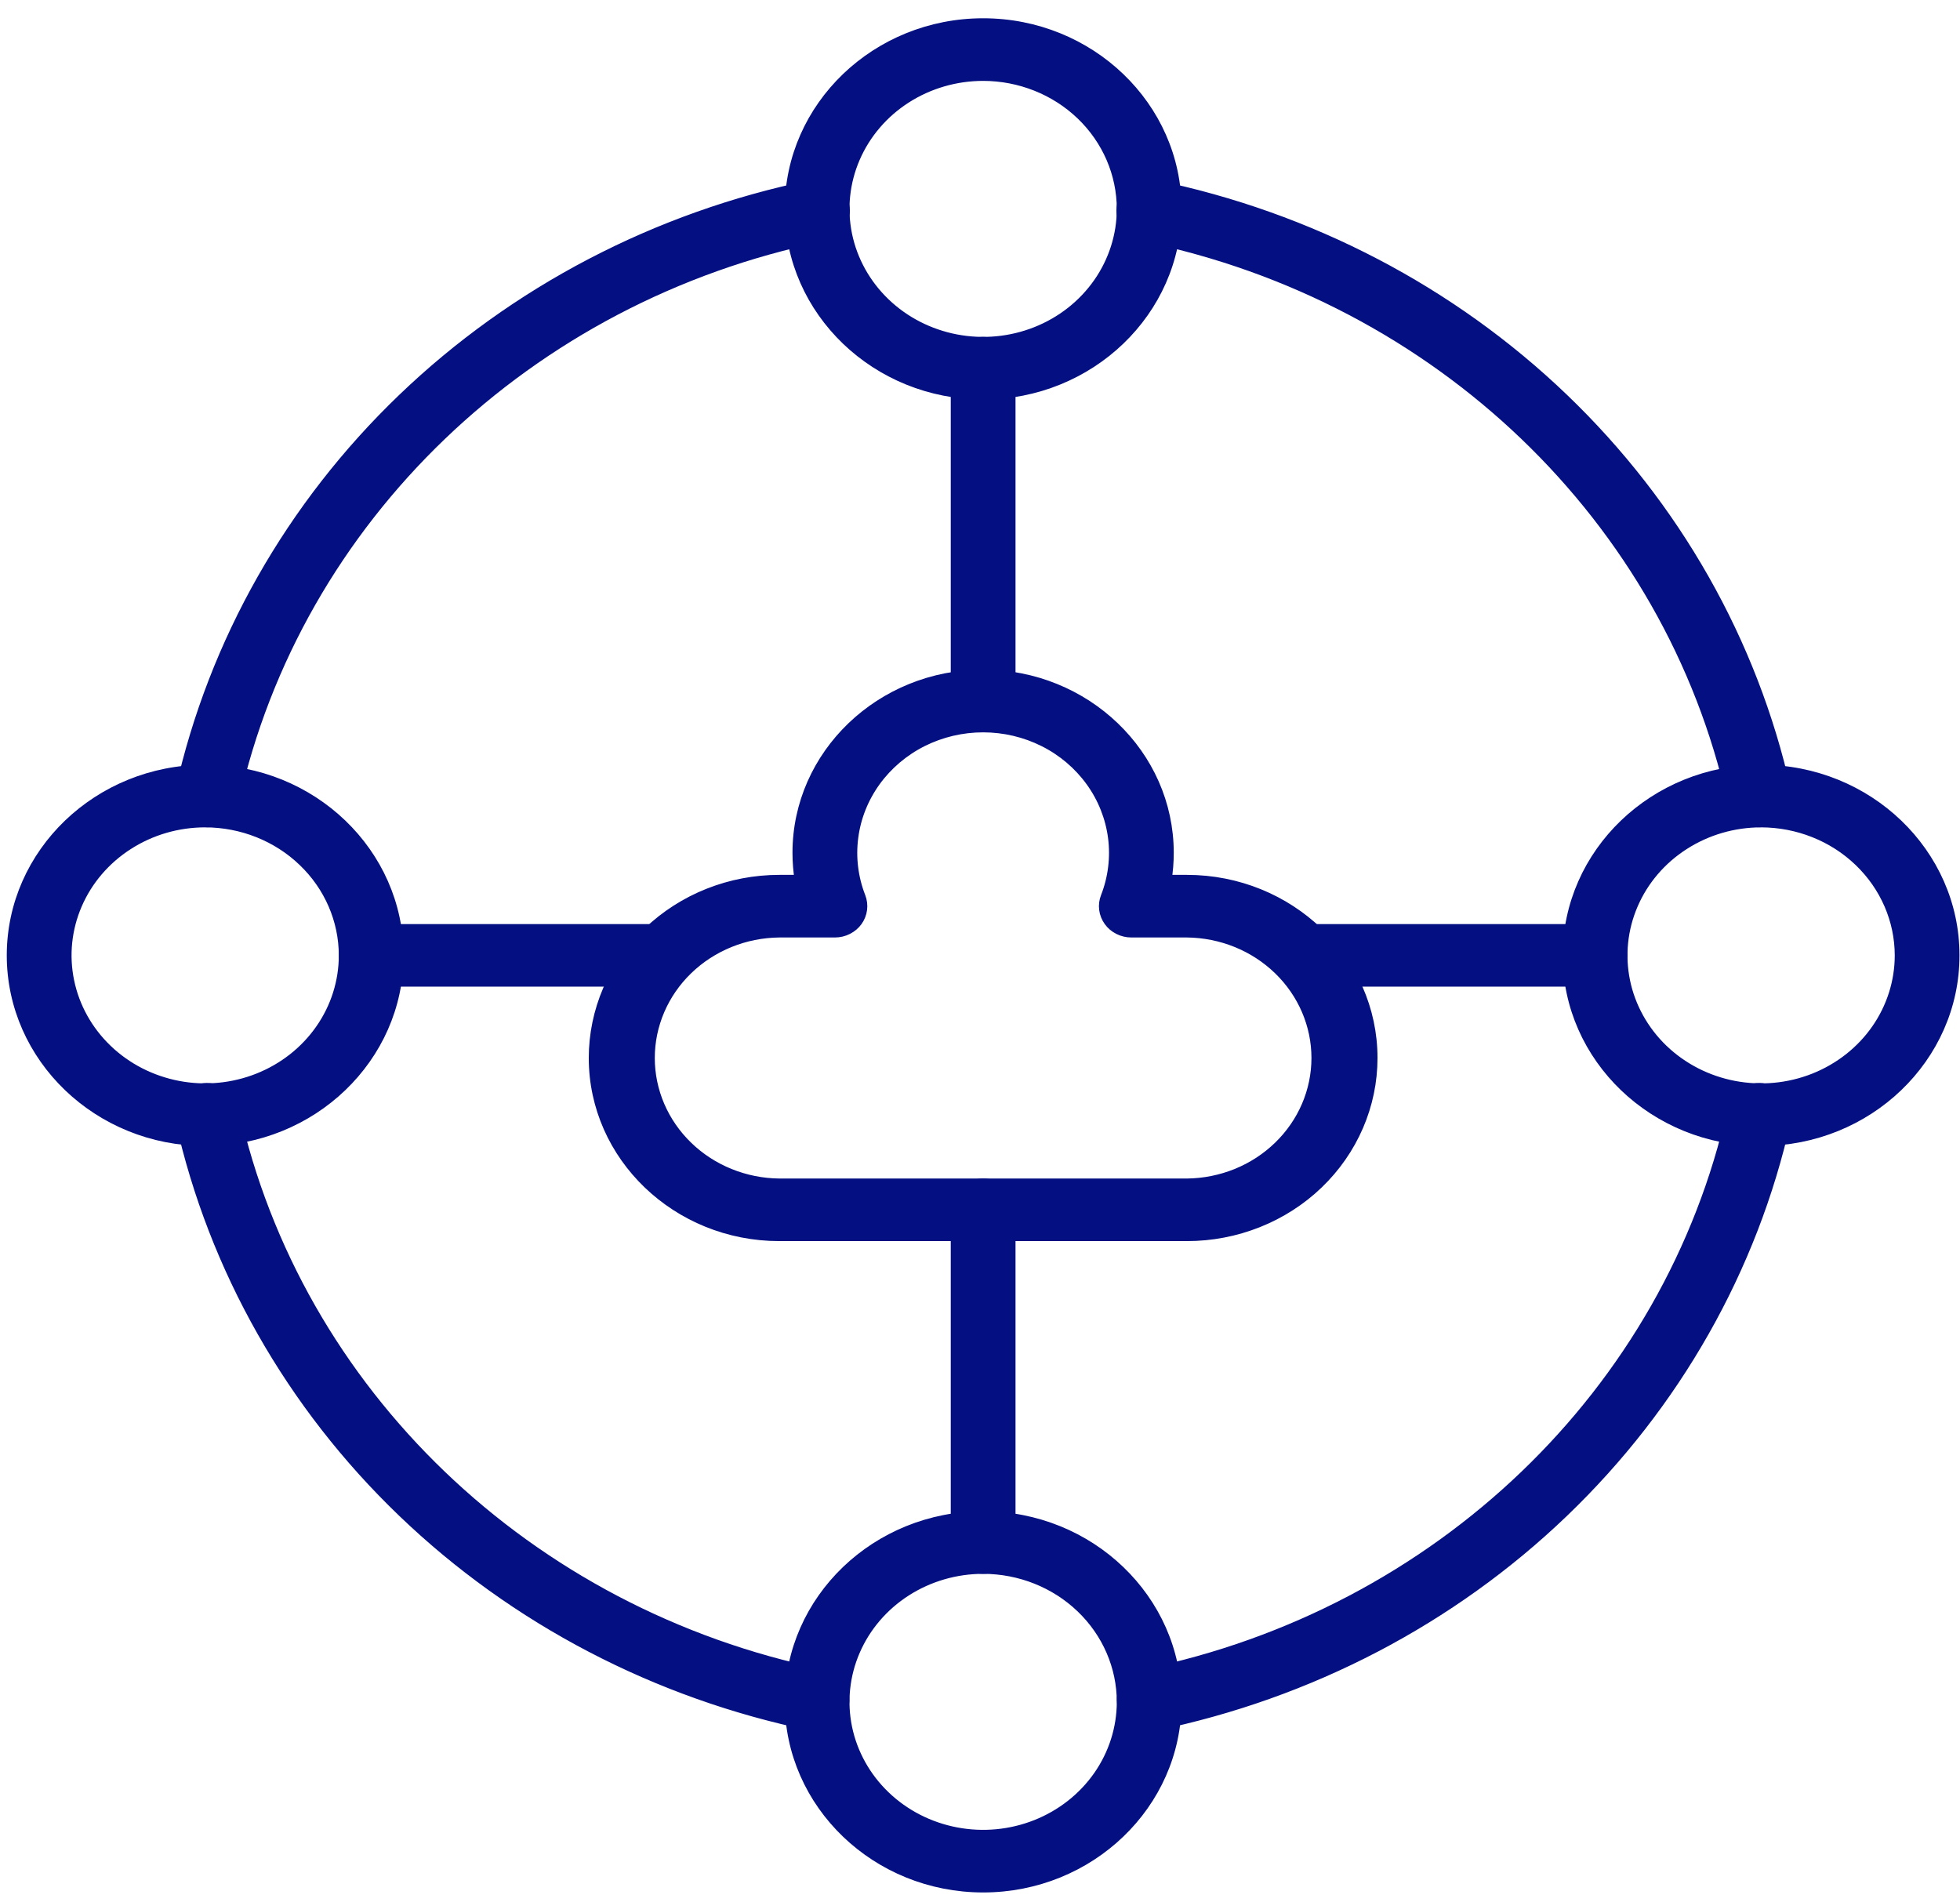
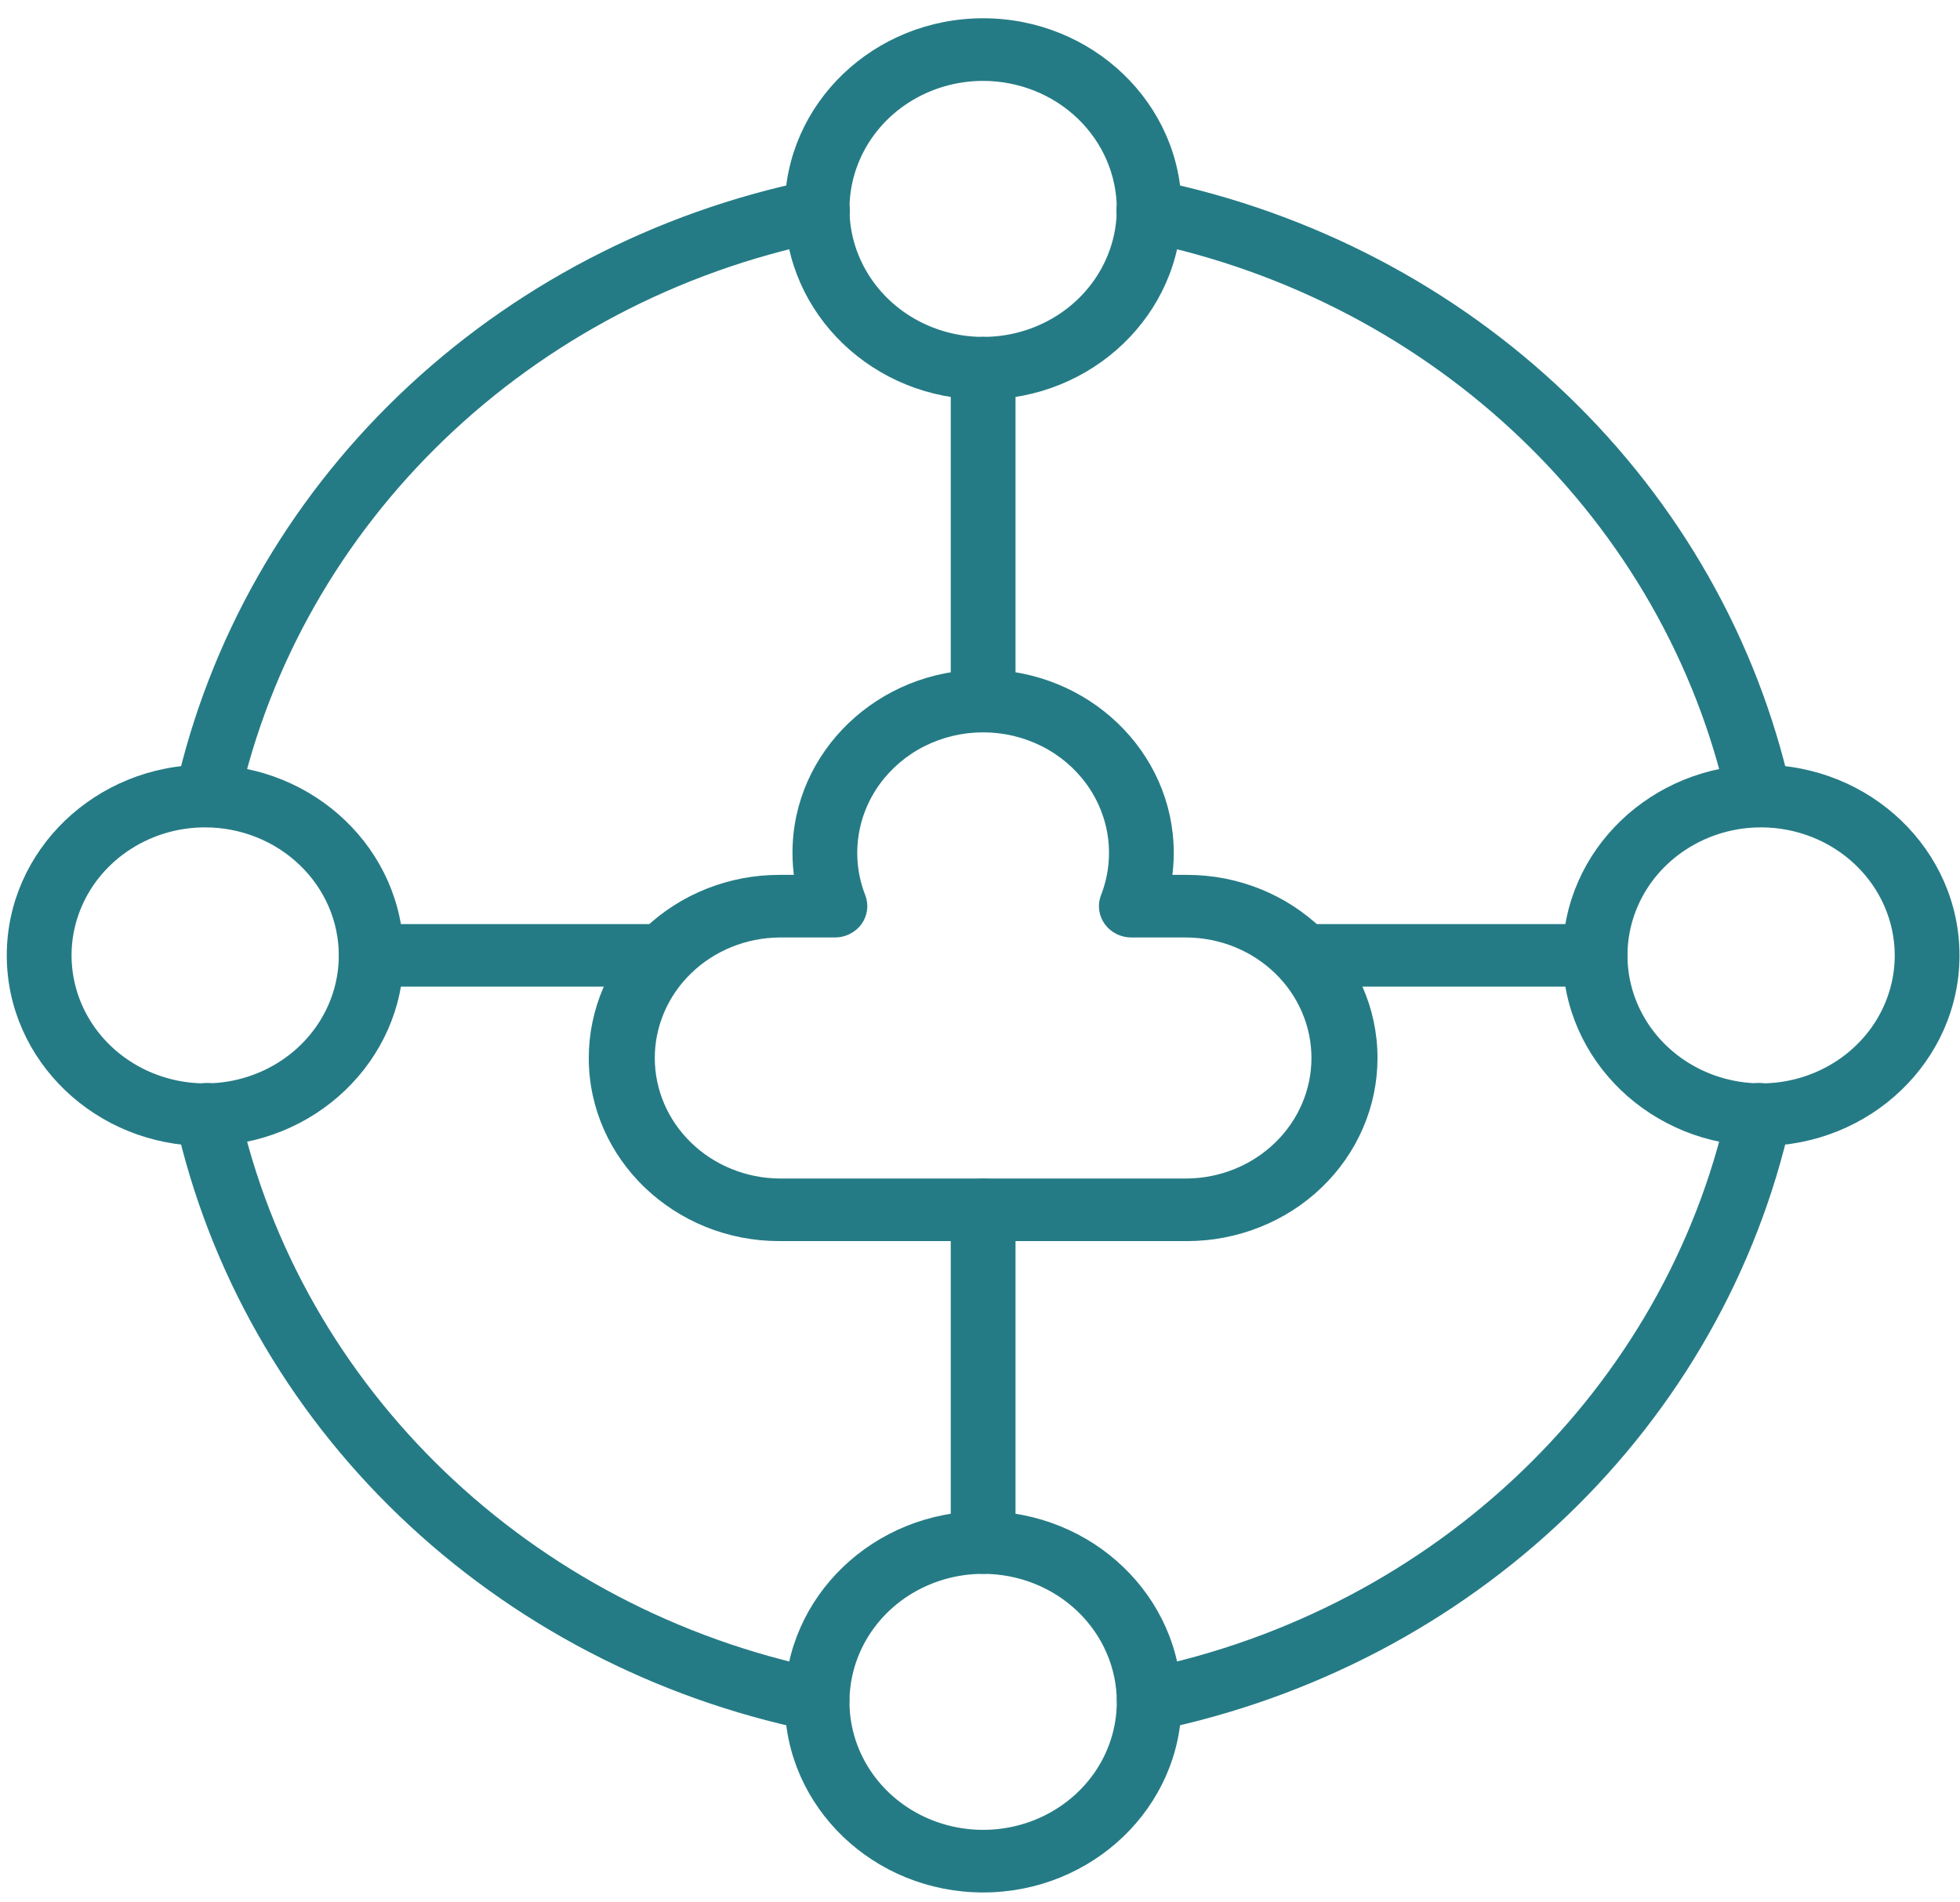
<svg xmlns="http://www.w3.org/2000/svg" width="67" height="65" viewBox="7.468 7.961 51.243 49.488" fill="none">
-   <path d="M12.885 29.326C12.836 29.326 12.787 29.321 12.739 29.312C12.649 29.293 12.565 29.258 12.489 29.209C12.414 29.159 12.349 29.095 12.3 29.022C12.25 28.948 12.216 28.866 12.199 28.779C12.182 28.693 12.184 28.604 12.203 28.518C13.071 24.64 15.088 21.084 18.011 18.279C20.935 15.474 24.64 13.538 28.683 12.706C28.773 12.685 28.866 12.682 28.957 12.697C29.049 12.712 29.136 12.744 29.214 12.792C29.293 12.84 29.36 12.902 29.413 12.975C29.466 13.048 29.503 13.13 29.522 13.217C29.542 13.304 29.543 13.394 29.526 13.481C29.508 13.569 29.473 13.652 29.422 13.726C29.37 13.8 29.304 13.863 29.227 13.913C29.15 13.962 29.064 13.996 28.973 14.013C21.257 15.59 15.209 21.393 13.565 28.797C13.532 28.947 13.446 29.081 13.323 29.177C13.199 29.273 13.044 29.326 12.885 29.326Z" fill="#040F81" stroke="#040F81" stroke-width="0.3" />
-   <path d="M37.514 52.961C37.342 52.961 37.176 52.899 37.048 52.789C36.921 52.678 36.84 52.526 36.822 52.362C36.804 52.198 36.85 52.033 36.951 51.899C37.053 51.766 37.202 51.673 37.37 51.639C45.086 50.061 51.133 44.258 52.778 36.854C52.795 36.767 52.831 36.684 52.882 36.61C52.933 36.536 52.999 36.473 53.077 36.424C53.154 36.374 53.24 36.341 53.331 36.324C53.422 36.307 53.516 36.308 53.607 36.327C53.697 36.346 53.783 36.381 53.859 36.432C53.935 36.483 54 36.547 54.05 36.623C54.099 36.697 54.133 36.781 54.148 36.869C54.164 36.957 54.161 37.046 54.14 37.133C53.272 41.012 51.255 44.567 48.331 47.372C45.408 50.178 41.703 52.113 37.66 52.946C37.612 52.956 37.563 52.961 37.514 52.961Z" fill="#040F81" stroke="#040F81" stroke-width="0.3" />
-   <path d="M28.828 52.961C28.779 52.961 28.73 52.956 28.683 52.946C24.64 52.113 20.935 50.178 18.011 47.372C15.088 44.567 13.071 41.012 12.203 37.133C12.182 37.046 12.179 36.957 12.194 36.869C12.21 36.781 12.243 36.697 12.293 36.623C12.343 36.547 12.407 36.483 12.483 36.432C12.56 36.381 12.645 36.346 12.736 36.327C12.827 36.308 12.92 36.307 13.011 36.324C13.102 36.341 13.189 36.374 13.266 36.424C13.343 36.473 13.409 36.536 13.461 36.61C13.512 36.684 13.548 36.767 13.565 36.854C15.209 44.258 21.257 50.061 28.973 51.639C29.141 51.673 29.29 51.766 29.391 51.899C29.492 52.033 29.538 52.198 29.521 52.362C29.503 52.526 29.422 52.678 29.294 52.789C29.166 52.899 29 52.961 28.828 52.961Z" fill="#040F81" stroke="#040F81" stroke-width="0.3" />
-   <path d="M53.459 29.326C53.299 29.326 53.145 29.273 53.021 29.177C52.897 29.081 52.811 28.947 52.778 28.797C51.134 21.393 45.086 15.59 37.371 14.013C37.28 13.996 37.193 13.962 37.116 13.913C37.039 13.863 36.973 13.8 36.922 13.726C36.87 13.652 36.835 13.569 36.818 13.481C36.801 13.394 36.802 13.304 36.821 13.217C36.84 13.13 36.877 13.048 36.93 12.975C36.983 12.902 37.051 12.84 37.129 12.792C37.207 12.744 37.294 12.712 37.386 12.697C37.477 12.682 37.571 12.685 37.661 12.706C41.703 13.538 45.409 15.474 48.332 18.279C51.256 21.084 53.273 24.64 54.141 28.518C54.179 28.692 54.144 28.873 54.044 29.021C53.944 29.17 53.786 29.274 53.605 29.312C53.557 29.321 53.508 29.326 53.459 29.326Z" fill="#040F81" stroke="#040F81" stroke-width="0.3" />
-   <path d="M33.172 18.143C30.394 18.143 28.135 15.975 28.135 13.309C28.135 10.644 30.394 8.476 33.172 8.476C35.949 8.476 38.209 10.644 38.209 13.309C38.209 15.975 35.949 18.143 33.172 18.143ZM33.172 9.813C32.451 9.813 31.747 10.018 31.147 10.402C30.548 10.786 30.081 11.332 29.805 11.971C29.529 12.61 29.457 13.313 29.597 13.992C29.738 14.67 30.085 15.293 30.595 15.782C31.104 16.271 31.754 16.604 32.461 16.739C33.168 16.874 33.9 16.805 34.566 16.54C35.232 16.276 35.801 15.827 36.202 15.252C36.602 14.677 36.816 14.001 36.816 13.309C36.814 12.382 36.43 11.494 35.747 10.838C35.064 10.183 34.138 9.814 33.172 9.813Z" fill="#040F81" stroke="#040F81" stroke-width="0.3" />
-   <path d="M12.832 37.659C10.055 37.659 7.795 35.491 7.795 32.826C7.795 30.161 10.055 27.992 12.832 27.992C15.61 27.992 17.869 30.161 17.869 32.826C17.869 35.491 15.61 37.659 12.832 37.659ZM12.832 29.329C12.111 29.329 11.407 29.534 10.808 29.919C10.209 30.303 9.741 30.849 9.466 31.488C9.19 32.127 9.118 32.83 9.259 33.508C9.399 34.186 9.746 34.809 10.256 35.298C10.765 35.787 11.415 36.12 12.122 36.255C12.828 36.39 13.561 36.321 14.227 36.056C14.893 35.791 15.462 35.343 15.862 34.768C16.263 34.193 16.476 33.517 16.476 32.826C16.475 31.899 16.091 31.01 15.407 30.355C14.724 29.699 13.798 29.33 12.832 29.329Z" fill="#040F81" stroke="#040F81" stroke-width="0.3" />
-   <path d="M53.511 37.659C50.733 37.659 48.474 35.491 48.474 32.826C48.474 30.161 50.733 27.992 53.511 27.992C56.289 27.992 58.548 30.161 58.548 32.826C58.548 35.491 56.288 37.659 53.511 37.659ZM53.511 29.329C52.79 29.329 52.086 29.534 51.487 29.919C50.887 30.303 50.42 30.849 50.145 31.488C49.869 32.127 49.797 32.83 49.937 33.508C50.078 34.186 50.425 34.809 50.934 35.298C51.444 35.787 52.093 36.12 52.8 36.255C53.507 36.39 54.24 36.321 54.906 36.056C55.571 35.791 56.141 35.343 56.541 34.768C56.941 34.193 57.155 33.517 57.155 32.826C57.154 31.899 56.769 31.01 56.086 30.355C55.403 29.699 54.477 29.331 53.511 29.329Z" fill="#040F81" stroke="#040F81" stroke-width="0.3" />
-   <path d="M33.172 57.175C30.394 57.175 28.135 55.007 28.135 52.341C28.135 49.676 30.394 47.508 33.172 47.508C35.949 47.508 38.209 49.676 38.209 52.341C38.209 55.007 35.949 57.175 33.172 57.175ZM33.172 48.845C32.451 48.845 31.747 49.05 31.147 49.434C30.548 49.818 30.081 50.364 29.805 51.003C29.529 51.642 29.457 52.345 29.597 53.023C29.738 53.702 30.085 54.325 30.595 54.814C31.104 55.303 31.753 55.636 32.461 55.771C33.167 55.906 33.9 55.837 34.566 55.572C35.232 55.307 35.801 54.859 36.202 54.284C36.602 53.709 36.816 53.033 36.816 52.341C36.815 51.414 36.43 50.526 35.747 49.87C35.064 49.215 34.138 48.846 33.172 48.845Z" fill="#040F81" stroke="#040F81" stroke-width="0.3" />
-   <path d="M33.171 26.841C32.986 26.841 32.809 26.771 32.679 26.646C32.548 26.52 32.475 26.35 32.475 26.173V17.474C32.475 17.297 32.548 17.127 32.679 17.002C32.809 16.876 32.986 16.806 33.171 16.806C33.356 16.806 33.533 16.876 33.664 17.002C33.794 17.127 33.868 17.297 33.868 17.474V26.173C33.868 26.35 33.794 26.52 33.664 26.646C33.533 26.771 33.356 26.841 33.171 26.841Z" fill="#040F81" stroke="#040F81" stroke-width="0.3" />
-   <path d="M33.171 48.845C32.986 48.845 32.809 48.775 32.679 48.649C32.548 48.524 32.475 48.354 32.475 48.177V39.478C32.475 39.301 32.548 39.131 32.679 39.005C32.809 38.88 32.986 38.81 33.171 38.81C33.356 38.81 33.533 38.88 33.664 39.005C33.794 39.131 33.868 39.301 33.868 39.478V48.177C33.868 48.354 33.794 48.524 33.664 48.649C33.533 48.775 33.356 48.845 33.171 48.845Z" fill="#040F81" stroke="#040F81" stroke-width="0.3" />
-   <path d="M24.796 33.494H17.173C16.988 33.494 16.811 33.424 16.681 33.298C16.55 33.173 16.477 33.003 16.477 32.826C16.477 32.648 16.55 32.478 16.681 32.353C16.811 32.228 16.988 32.157 17.173 32.157H24.796C24.98 32.157 25.158 32.228 25.288 32.353C25.419 32.478 25.492 32.648 25.492 32.826C25.492 33.003 25.419 33.173 25.288 33.298C25.158 33.424 24.98 33.494 24.796 33.494Z" fill="#040F81" stroke="#040F81" stroke-width="0.3" />
-   <path d="M49.17 33.494H41.547C41.362 33.494 41.185 33.424 41.055 33.298C40.924 33.173 40.851 33.003 40.851 32.826C40.851 32.648 40.924 32.478 41.055 32.353C41.185 32.228 41.362 32.157 41.547 32.157H49.17C49.354 32.157 49.532 32.228 49.662 32.353C49.793 32.478 49.866 32.648 49.866 32.826C49.866 33.003 49.793 33.173 49.662 33.298C49.532 33.424 49.354 33.494 49.17 33.494Z" fill="#040F81" stroke="#040F81" stroke-width="0.3" />
-   <path d="M38.498 40.146H27.844C25.179 40.146 23.011 38.066 23.011 35.509C23.011 34.9 23.136 34.296 23.378 33.734C23.621 33.171 23.977 32.66 24.426 32.229C24.875 31.799 25.408 31.457 25.994 31.224C26.581 30.991 27.209 30.871 27.844 30.871H28.396C28.357 30.63 28.337 30.387 28.337 30.143C28.337 27.586 30.506 25.505 33.171 25.505C35.837 25.505 38.005 27.586 38.005 30.143C38.005 30.387 37.986 30.63 37.946 30.871H38.498C41.164 30.871 43.332 32.951 43.332 35.509C43.332 36.118 43.207 36.721 42.964 37.283C42.721 37.846 42.365 38.357 41.916 38.788C41.467 39.219 40.935 39.56 40.348 39.793C39.762 40.026 39.133 40.146 38.498 40.146ZM27.844 32.208C26.937 32.216 26.071 32.568 25.433 33.186C24.795 33.804 24.437 34.639 24.437 35.509C24.437 36.379 24.795 37.213 25.433 37.831C26.071 38.45 26.937 38.801 27.844 38.81H38.498C39.405 38.801 40.271 38.45 40.909 37.831C41.547 37.213 41.905 36.379 41.905 35.509C41.905 34.639 41.547 33.804 40.909 33.186C40.271 32.568 39.405 32.216 38.498 32.208H37.045C36.933 32.208 36.822 32.182 36.722 32.131C36.622 32.081 36.537 32.009 36.473 31.92C36.409 31.831 36.368 31.729 36.354 31.621C36.34 31.514 36.354 31.405 36.394 31.304C36.589 30.805 36.654 30.267 36.586 29.738C36.517 29.209 36.316 28.703 35.999 28.265C35.682 27.827 35.26 27.468 34.767 27.221C34.275 26.974 33.727 26.845 33.171 26.845C32.615 26.845 32.068 26.974 31.575 27.221C31.083 27.468 30.66 27.827 30.343 28.265C30.027 28.703 29.825 29.209 29.757 29.738C29.688 30.267 29.754 30.805 29.949 31.304C29.988 31.405 30.002 31.514 29.988 31.621C29.974 31.729 29.934 31.831 29.87 31.92C29.806 32.009 29.72 32.081 29.62 32.131C29.521 32.182 29.41 32.208 29.297 32.208H27.844Z" fill="#040F81" stroke="#040F81" stroke-width="0.3" />
+   <path d="M12.885 29.326C12.836 29.326 12.787 29.321 12.739 29.312C12.649 29.293 12.565 29.258 12.489 29.209C12.414 29.159 12.349 29.095 12.3 29.022C12.25 28.948 12.216 28.866 12.199 28.779C12.182 28.693 12.184 28.604 12.203 28.518C13.071 24.64 15.088 21.084 18.011 18.279C20.935 15.474 24.64 13.538 28.683 12.706C28.773 12.685 28.866 12.682 28.957 12.697C29.049 12.712 29.136 12.744 29.214 12.792C29.293 12.84 29.36 12.902 29.413 12.975C29.466 13.048 29.503 13.13 29.522 13.217C29.542 13.304 29.543 13.394 29.526 13.481C29.508 13.569 29.473 13.652 29.422 13.726C29.37 13.8 29.304 13.863 29.227 13.913C29.15 13.962 29.064 13.996 28.973 14.013C21.257 15.59 15.209 21.393 13.565 28.797C13.532 28.947 13.446 29.081 13.323 29.177C13.199 29.273 13.044 29.326 12.885 29.326Z" fill="#257B85" stroke="#257B85" stroke-width="0.3" />
+   <path d="M37.514 52.961C37.342 52.961 37.176 52.899 37.048 52.789C36.921 52.678 36.84 52.526 36.822 52.362C36.804 52.198 36.85 52.033 36.951 51.899C37.053 51.766 37.202 51.673 37.37 51.639C45.086 50.061 51.133 44.258 52.778 36.854C52.795 36.767 52.831 36.684 52.882 36.61C52.933 36.536 52.999 36.473 53.077 36.424C53.154 36.374 53.24 36.341 53.331 36.324C53.422 36.307 53.516 36.308 53.607 36.327C53.697 36.346 53.783 36.381 53.859 36.432C53.935 36.483 54 36.547 54.05 36.623C54.099 36.697 54.133 36.781 54.148 36.869C54.164 36.957 54.161 37.046 54.14 37.133C53.272 41.012 51.255 44.567 48.331 47.372C45.408 50.178 41.703 52.113 37.66 52.946C37.612 52.956 37.563 52.961 37.514 52.961Z" fill="#257B85" stroke="#257B85" stroke-width="0.3" />
+   <path d="M28.828 52.961C28.779 52.961 28.73 52.956 28.683 52.946C24.64 52.113 20.935 50.178 18.011 47.372C15.088 44.567 13.071 41.012 12.203 37.133C12.182 37.046 12.179 36.957 12.194 36.869C12.21 36.781 12.243 36.697 12.293 36.623C12.343 36.547 12.407 36.483 12.483 36.432C12.56 36.381 12.645 36.346 12.736 36.327C12.827 36.308 12.92 36.307 13.011 36.324C13.102 36.341 13.189 36.374 13.266 36.424C13.343 36.473 13.409 36.536 13.461 36.61C13.512 36.684 13.548 36.767 13.565 36.854C15.209 44.258 21.257 50.061 28.973 51.639C29.141 51.673 29.29 51.766 29.391 51.899C29.492 52.033 29.538 52.198 29.521 52.362C29.503 52.526 29.422 52.678 29.294 52.789C29.166 52.899 29 52.961 28.828 52.961Z" fill="#257B85" stroke="#257B85" stroke-width="0.3" />
+   <path d="M53.459 29.326C53.299 29.326 53.145 29.273 53.021 29.177C52.897 29.081 52.811 28.947 52.778 28.797C51.134 21.393 45.086 15.59 37.371 14.013C37.28 13.996 37.193 13.962 37.116 13.913C37.039 13.863 36.973 13.8 36.922 13.726C36.87 13.652 36.835 13.569 36.818 13.481C36.801 13.394 36.802 13.304 36.821 13.217C36.84 13.13 36.877 13.048 36.93 12.975C36.983 12.902 37.051 12.84 37.129 12.792C37.207 12.744 37.294 12.712 37.386 12.697C37.477 12.682 37.571 12.685 37.661 12.706C41.703 13.538 45.409 15.474 48.332 18.279C51.256 21.084 53.273 24.64 54.141 28.518C54.179 28.692 54.144 28.873 54.044 29.021C53.944 29.17 53.786 29.274 53.605 29.312C53.557 29.321 53.508 29.326 53.459 29.326Z" fill="#257B85" stroke="#257B85" stroke-width="0.3" />
+   <path d="M33.172 18.143C30.394 18.143 28.135 15.975 28.135 13.309C28.135 10.644 30.394 8.476 33.172 8.476C35.949 8.476 38.209 10.644 38.209 13.309C38.209 15.975 35.949 18.143 33.172 18.143ZM33.172 9.813C32.451 9.813 31.747 10.018 31.147 10.402C30.548 10.786 30.081 11.332 29.805 11.971C29.529 12.61 29.457 13.313 29.597 13.992C29.738 14.67 30.085 15.293 30.595 15.782C31.104 16.271 31.754 16.604 32.461 16.739C33.168 16.874 33.9 16.805 34.566 16.54C35.232 16.276 35.801 15.827 36.202 15.252C36.602 14.677 36.816 14.001 36.816 13.309C36.814 12.382 36.43 11.494 35.747 10.838C35.064 10.183 34.138 9.814 33.172 9.813Z" fill="#257B85" stroke="#257B85" stroke-width="0.3" />
+   <path d="M12.832 37.659C10.055 37.659 7.795 35.491 7.795 32.826C7.795 30.161 10.055 27.992 12.832 27.992C15.61 27.992 17.869 30.161 17.869 32.826C17.869 35.491 15.61 37.659 12.832 37.659ZM12.832 29.329C12.111 29.329 11.407 29.534 10.808 29.919C10.209 30.303 9.741 30.849 9.466 31.488C9.19 32.127 9.118 32.83 9.259 33.508C9.399 34.186 9.746 34.809 10.256 35.298C10.765 35.787 11.415 36.12 12.122 36.255C12.828 36.39 13.561 36.321 14.227 36.056C14.893 35.791 15.462 35.343 15.862 34.768C16.263 34.193 16.476 33.517 16.476 32.826C16.475 31.899 16.091 31.01 15.407 30.355C14.724 29.699 13.798 29.33 12.832 29.329Z" fill="#257B85" stroke="#257B85" stroke-width="0.3" />
+   <path d="M53.511 37.659C50.733 37.659 48.474 35.491 48.474 32.826C48.474 30.161 50.733 27.992 53.511 27.992C56.289 27.992 58.548 30.161 58.548 32.826C58.548 35.491 56.288 37.659 53.511 37.659ZM53.511 29.329C52.79 29.329 52.086 29.534 51.487 29.919C50.887 30.303 50.42 30.849 50.145 31.488C49.869 32.127 49.797 32.83 49.937 33.508C50.078 34.186 50.425 34.809 50.934 35.298C51.444 35.787 52.093 36.12 52.8 36.255C53.507 36.39 54.24 36.321 54.906 36.056C55.571 35.791 56.141 35.343 56.541 34.768C56.941 34.193 57.155 33.517 57.155 32.826C57.154 31.899 56.769 31.01 56.086 30.355C55.403 29.699 54.477 29.331 53.511 29.329Z" fill="#257B85" stroke="#257B85" stroke-width="0.3" />
+   <path d="M33.172 57.175C30.394 57.175 28.135 55.007 28.135 52.341C28.135 49.676 30.394 47.508 33.172 47.508C35.949 47.508 38.209 49.676 38.209 52.341C38.209 55.007 35.949 57.175 33.172 57.175ZM33.172 48.845C32.451 48.845 31.747 49.05 31.147 49.434C30.548 49.818 30.081 50.364 29.805 51.003C29.529 51.642 29.457 52.345 29.597 53.023C29.738 53.702 30.085 54.325 30.595 54.814C31.104 55.303 31.753 55.636 32.461 55.771C33.167 55.906 33.9 55.837 34.566 55.572C35.232 55.307 35.801 54.859 36.202 54.284C36.602 53.709 36.816 53.033 36.816 52.341C36.815 51.414 36.43 50.526 35.747 49.87C35.064 49.215 34.138 48.846 33.172 48.845Z" fill="#257B85" stroke="#257B85" stroke-width="0.3" />
+   <path d="M33.171 26.841C32.986 26.841 32.809 26.771 32.679 26.646C32.548 26.52 32.475 26.35 32.475 26.173V17.474C32.475 17.297 32.548 17.127 32.679 17.002C32.809 16.876 32.986 16.806 33.171 16.806C33.356 16.806 33.533 16.876 33.664 17.002C33.794 17.127 33.868 17.297 33.868 17.474V26.173C33.868 26.35 33.794 26.52 33.664 26.646C33.533 26.771 33.356 26.841 33.171 26.841Z" fill="#257B85" stroke="#257B85" stroke-width="0.3" />
+   <path d="M33.171 48.845C32.986 48.845 32.809 48.775 32.679 48.649C32.548 48.524 32.475 48.354 32.475 48.177V39.478C32.475 39.301 32.548 39.131 32.679 39.005C32.809 38.88 32.986 38.81 33.171 38.81C33.356 38.81 33.533 38.88 33.664 39.005C33.794 39.131 33.868 39.301 33.868 39.478V48.177C33.868 48.354 33.794 48.524 33.664 48.649C33.533 48.775 33.356 48.845 33.171 48.845Z" fill="#257B85" stroke="#257B85" stroke-width="0.3" />
+   <path d="M24.796 33.494H17.173C16.988 33.494 16.811 33.424 16.681 33.298C16.55 33.173 16.477 33.003 16.477 32.826C16.477 32.648 16.55 32.478 16.681 32.353C16.811 32.228 16.988 32.157 17.173 32.157H24.796C24.98 32.157 25.158 32.228 25.288 32.353C25.419 32.478 25.492 32.648 25.492 32.826C25.492 33.003 25.419 33.173 25.288 33.298C25.158 33.424 24.98 33.494 24.796 33.494Z" fill="#257B85" stroke="#257B85" stroke-width="0.3" />
+   <path d="M49.17 33.494H41.547C41.362 33.494 41.185 33.424 41.055 33.298C40.924 33.173 40.851 33.003 40.851 32.826C40.851 32.648 40.924 32.478 41.055 32.353C41.185 32.228 41.362 32.157 41.547 32.157H49.17C49.354 32.157 49.532 32.228 49.662 32.353C49.793 32.478 49.866 32.648 49.866 32.826C49.866 33.003 49.793 33.173 49.662 33.298C49.532 33.424 49.354 33.494 49.17 33.494Z" fill="#257B85" stroke="#257B85" stroke-width="0.3" />
+   <path d="M38.498 40.146H27.844C25.179 40.146 23.011 38.066 23.011 35.509C23.011 34.9 23.136 34.296 23.378 33.734C23.621 33.171 23.977 32.66 24.426 32.229C24.875 31.799 25.408 31.457 25.994 31.224C26.581 30.991 27.209 30.871 27.844 30.871H28.396C28.357 30.63 28.337 30.387 28.337 30.143C28.337 27.586 30.506 25.505 33.171 25.505C35.837 25.505 38.005 27.586 38.005 30.143C38.005 30.387 37.986 30.63 37.946 30.871H38.498C41.164 30.871 43.332 32.951 43.332 35.509C43.332 36.118 43.207 36.721 42.964 37.283C42.721 37.846 42.365 38.357 41.916 38.788C41.467 39.219 40.935 39.56 40.348 39.793C39.762 40.026 39.133 40.146 38.498 40.146ZM27.844 32.208C26.937 32.216 26.071 32.568 25.433 33.186C24.795 33.804 24.437 34.639 24.437 35.509C24.437 36.379 24.795 37.213 25.433 37.831C26.071 38.45 26.937 38.801 27.844 38.81H38.498C39.405 38.801 40.271 38.45 40.909 37.831C41.547 37.213 41.905 36.379 41.905 35.509C41.905 34.639 41.547 33.804 40.909 33.186C40.271 32.568 39.405 32.216 38.498 32.208H37.045C36.933 32.208 36.822 32.182 36.722 32.131C36.622 32.081 36.537 32.009 36.473 31.92C36.409 31.831 36.368 31.729 36.354 31.621C36.34 31.514 36.354 31.405 36.394 31.304C36.589 30.805 36.654 30.267 36.586 29.738C36.517 29.209 36.316 28.703 35.999 28.265C35.682 27.827 35.26 27.468 34.767 27.221C34.275 26.974 33.727 26.845 33.171 26.845C32.615 26.845 32.068 26.974 31.575 27.221C31.083 27.468 30.66 27.827 30.343 28.265C30.027 28.703 29.825 29.209 29.757 29.738C29.688 30.267 29.754 30.805 29.949 31.304C29.988 31.405 30.002 31.514 29.988 31.621C29.974 31.729 29.934 31.831 29.87 31.92C29.806 32.009 29.72 32.081 29.62 32.131C29.521 32.182 29.41 32.208 29.297 32.208H27.844Z" fill="#257B85" stroke="#257B85" stroke-width="0.3" />
</svg>
